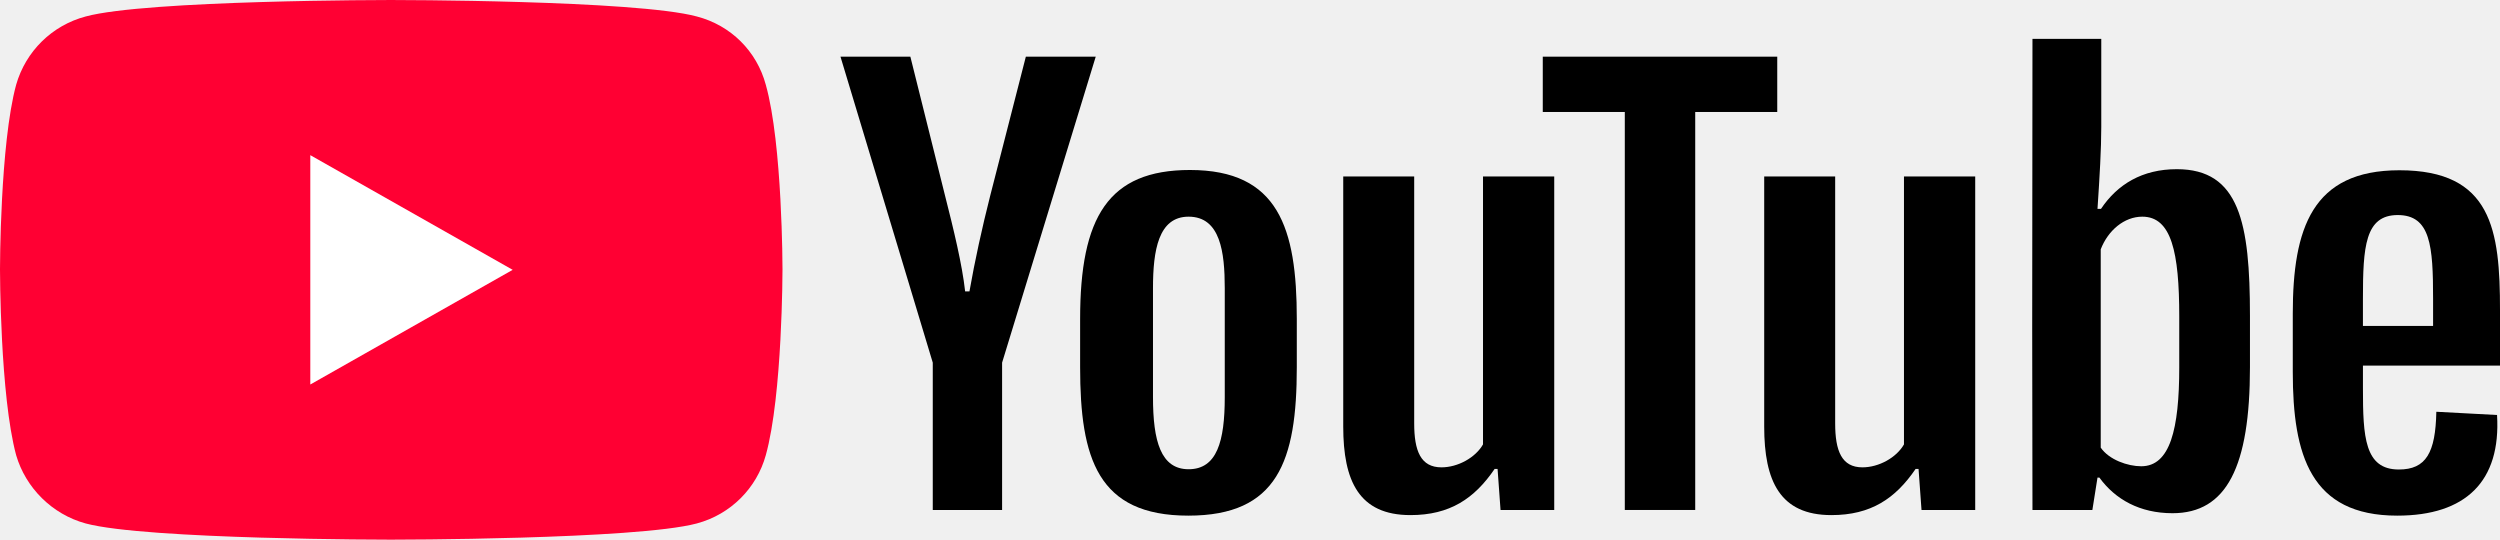
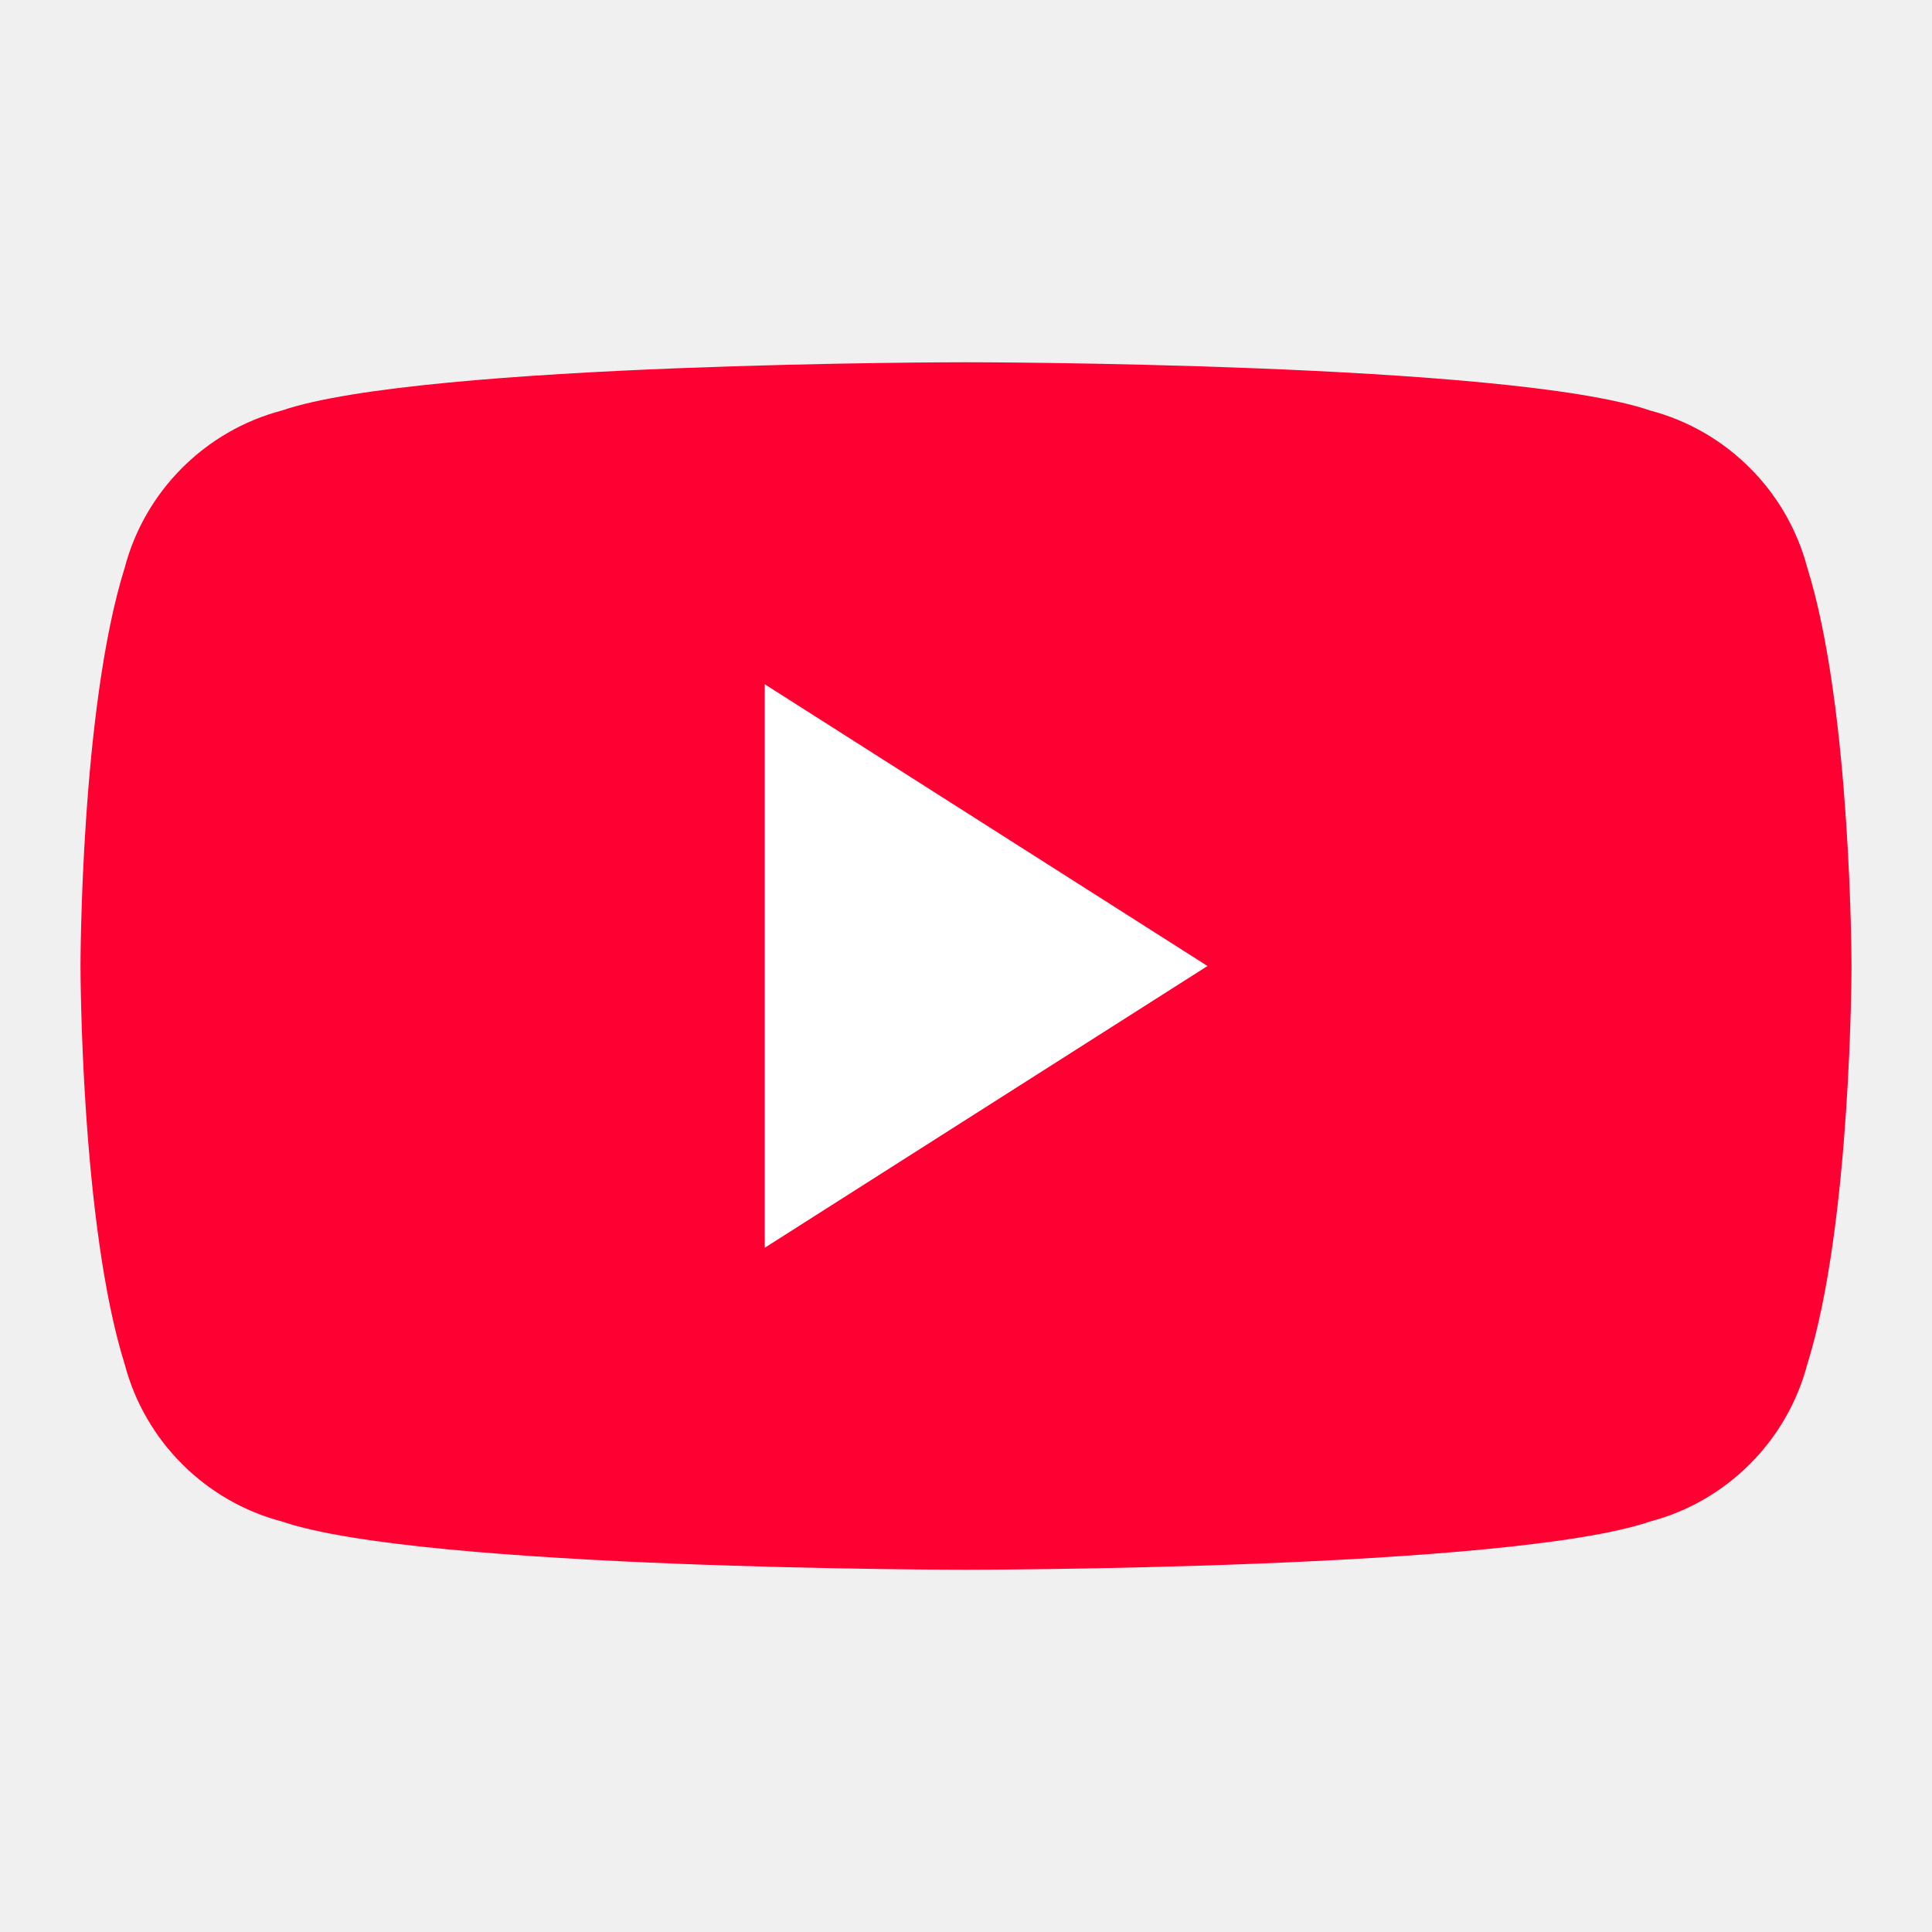
- <svg xmlns="http://www.w3.org/2000/svg" width="388.676mm" height="83.901mm" viewBox="0 0 388.676 83.901" version="1.1" id="svg5" xml:space="preserve">
-   <defs id="defs2" />
-   <g id="layer1" transform="translate(-54.07937,-137.3981)">
-     <g id="g2366">
-       <path d="m 114.843,221.299 c 0,0 38.111,0 47.564,-2.517 5.323,-1.426 9.326,-5.537 10.73,-10.613 2.598,-9.313 2.598,-28.904 2.598,-28.904 0,0 0,-19.465 -2.598,-28.694 -1.405,-5.202 -5.408,-9.229 -10.73,-10.613 -9.453,-2.559 -47.564,-2.559 -47.564,-2.559 0,0 -38.026,0 -47.436,2.559 -5.238,1.384 -9.325,5.412 -10.816,10.613 -2.512,9.229 -2.512,28.694 -2.512,28.694 0,0 0,19.591 2.512,28.904 1.49,5.076 5.578,9.187 10.816,10.613 9.411,2.517 47.436,2.517 47.436,2.517 z" fill="#ff0033" id="path1412" style="stroke-width:0.021" clip-path="none" />
-       <path d="m 133.785,179.348 -31.463,-17.829 v 35.658 z" fill="#ffffff" id="path1414" style="stroke-width:0.021" clip-path="none" />
-     </g>
-     <g id="g2362">
-       <path d="m 209.876,216.684 v -22.905 l 14.557,-47.571 h -10.865 l -5.537,21.604 c -1.258,4.95 -2.391,10.11 -3.23,14.892 h -0.671 c -0.461,-4.195 -1.804,-9.69 -3.146,-14.976 l -5.37,-21.52 h -10.865 l 14.347,47.571 v 22.905 z" id="path1418" style="stroke-width:0.265" clip-path="none" />
-       <path d="m 239.081,163.827 c -12.711,0 -17.074,7.341 -17.074,23.156 v 7.509 c 0,14.179 2.727,23.073 16.822,23.073 13.886,0 16.864,-8.474 16.864,-23.073 v -7.509 c 0,-14.137 -2.853,-23.156 -16.612,-23.156 z m 5.412,35.322 c 0,6.88 -1.217,11.201 -5.621,11.201 -4.321,0 -5.537,-4.363 -5.537,-11.201 v -16.948 c 0,-5.873 0.839,-11.117 5.537,-11.117 4.95,0 5.621,5.537 5.621,11.117 z" id="path1420" style="stroke-width:0.265" clip-path="none" />
-       <path d="m 273.359,217.481 c 6.125,0 9.942,-2.559 13.088,-7.173 h 0.461 l 0.461,6.376 h 8.348 v -51.85 h -11.074 v 41.656 c -1.175,2.056 -3.902,3.566 -6.461,3.566 -3.23,0 -4.237,-2.559 -4.237,-6.838 V 164.833 H 262.913 v 38.888 c 0,8.432 2.434,13.76 10.446,13.76 z" id="path1422" style="stroke-width:0.265" clip-path="none" />
-       <path d="m 317.636,216.684 v -61.876 h 12.753 v -8.6 H 293.935 v 8.6 h 12.753 v 61.876 z" id="path1424" style="stroke-width:0.265" clip-path="none" />
-       <path d="m 338.808,217.481 c 6.125,0 9.942,-2.559 13.088,-7.173 h 0.461 l 0.461,6.376 h 8.348 v -51.85 h -11.075 v 41.656 c -1.175,2.056 -3.901,3.566 -6.46,3.566 -3.23,0 -4.237,-2.559 -4.237,-6.838 v -38.384 h -11.033 v 38.888 c 0,8.432 2.433,13.76 10.446,13.76 z" id="path1426" style="stroke-width:0.265" clip-path="none" />
-       <path d="m 392.511,163.701 c -5.37,0 -9.229,2.349 -11.788,6.167 h -0.545 c 0.336,-5.034 0.587,-9.313 0.587,-12.711 v -13.718 h -10.697 l -0.042,45.054 0.042,28.191 h 9.313 l 0.797,-5.034 h 0.294 c 2.475,3.398 6.293,5.537 11.369,5.537 8.432,0 12.04,-7.257 12.04,-22.695 v -8.012 c 0,-14.431 -1.636,-22.779 -11.369,-22.779 z m 0.378,30.791 c 0,9.649 -1.426,15.396 -5.915,15.396 -2.098,0 -4.992,-1.007 -6.293,-2.895 v -30.833 c 1.133,-2.937 3.65,-5.076 6.46,-5.076 4.531,0 5.747,5.495 5.747,15.521 z" id="path1428" style="stroke-width:0.265" clip-path="none" />
-       <path d="m 442.756,185.641 c 0,-12.501 -1.259,-21.772 -15.647,-21.772 -13.55,0 -16.57,9.019 -16.57,22.275 v 9.103 c 0,12.921 2.769,22.318 16.235,22.318 10.655,0 16.151,-5.328 15.522,-15.647 l -9.439,-0.503 c -0.126,6.376 -1.594,8.977 -5.831,8.977 -5.328,0 -5.579,-5.076 -5.579,-12.627 v -3.524 h 21.311 z m -15.899,-14.808 c 5.118,0 5.495,4.824 5.495,13.004 v 4.237 h -10.907 v -4.237 c 0,-8.096 0.336,-13.004 5.412,-13.004 z" id="path1430" style="stroke-width:0.265" clip-path="none" />
-     </g>
-   </g>
+ <svg xmlns="http://www.w3.org/2000/svg" viewBox="0 0 48 48" fill="none">
+   <path d="M44.9 14.1c-.5-1.9-2-3.4-3.9-3.9C37.5 9 24 9 24 9s-13.5 0-17 1.2c-1.9.5-3.4 2-3.9 3.9C2 17.6 2 24 2 24s0 6.4 1.1 9.9c.5 1.9 2 3.4 3.9 3.9C10.5 39 24 39 24 39s13.5 0 17-1.2c1.9-.5 3.4-2 3.9-3.9C46 30.4 46 24 46 24s0-6.4-1.1-9.9z" fill="#FF0033" />
+   <path d="M19 31l11-7-11-7v14z" fill="#FFF" />
</svg>
